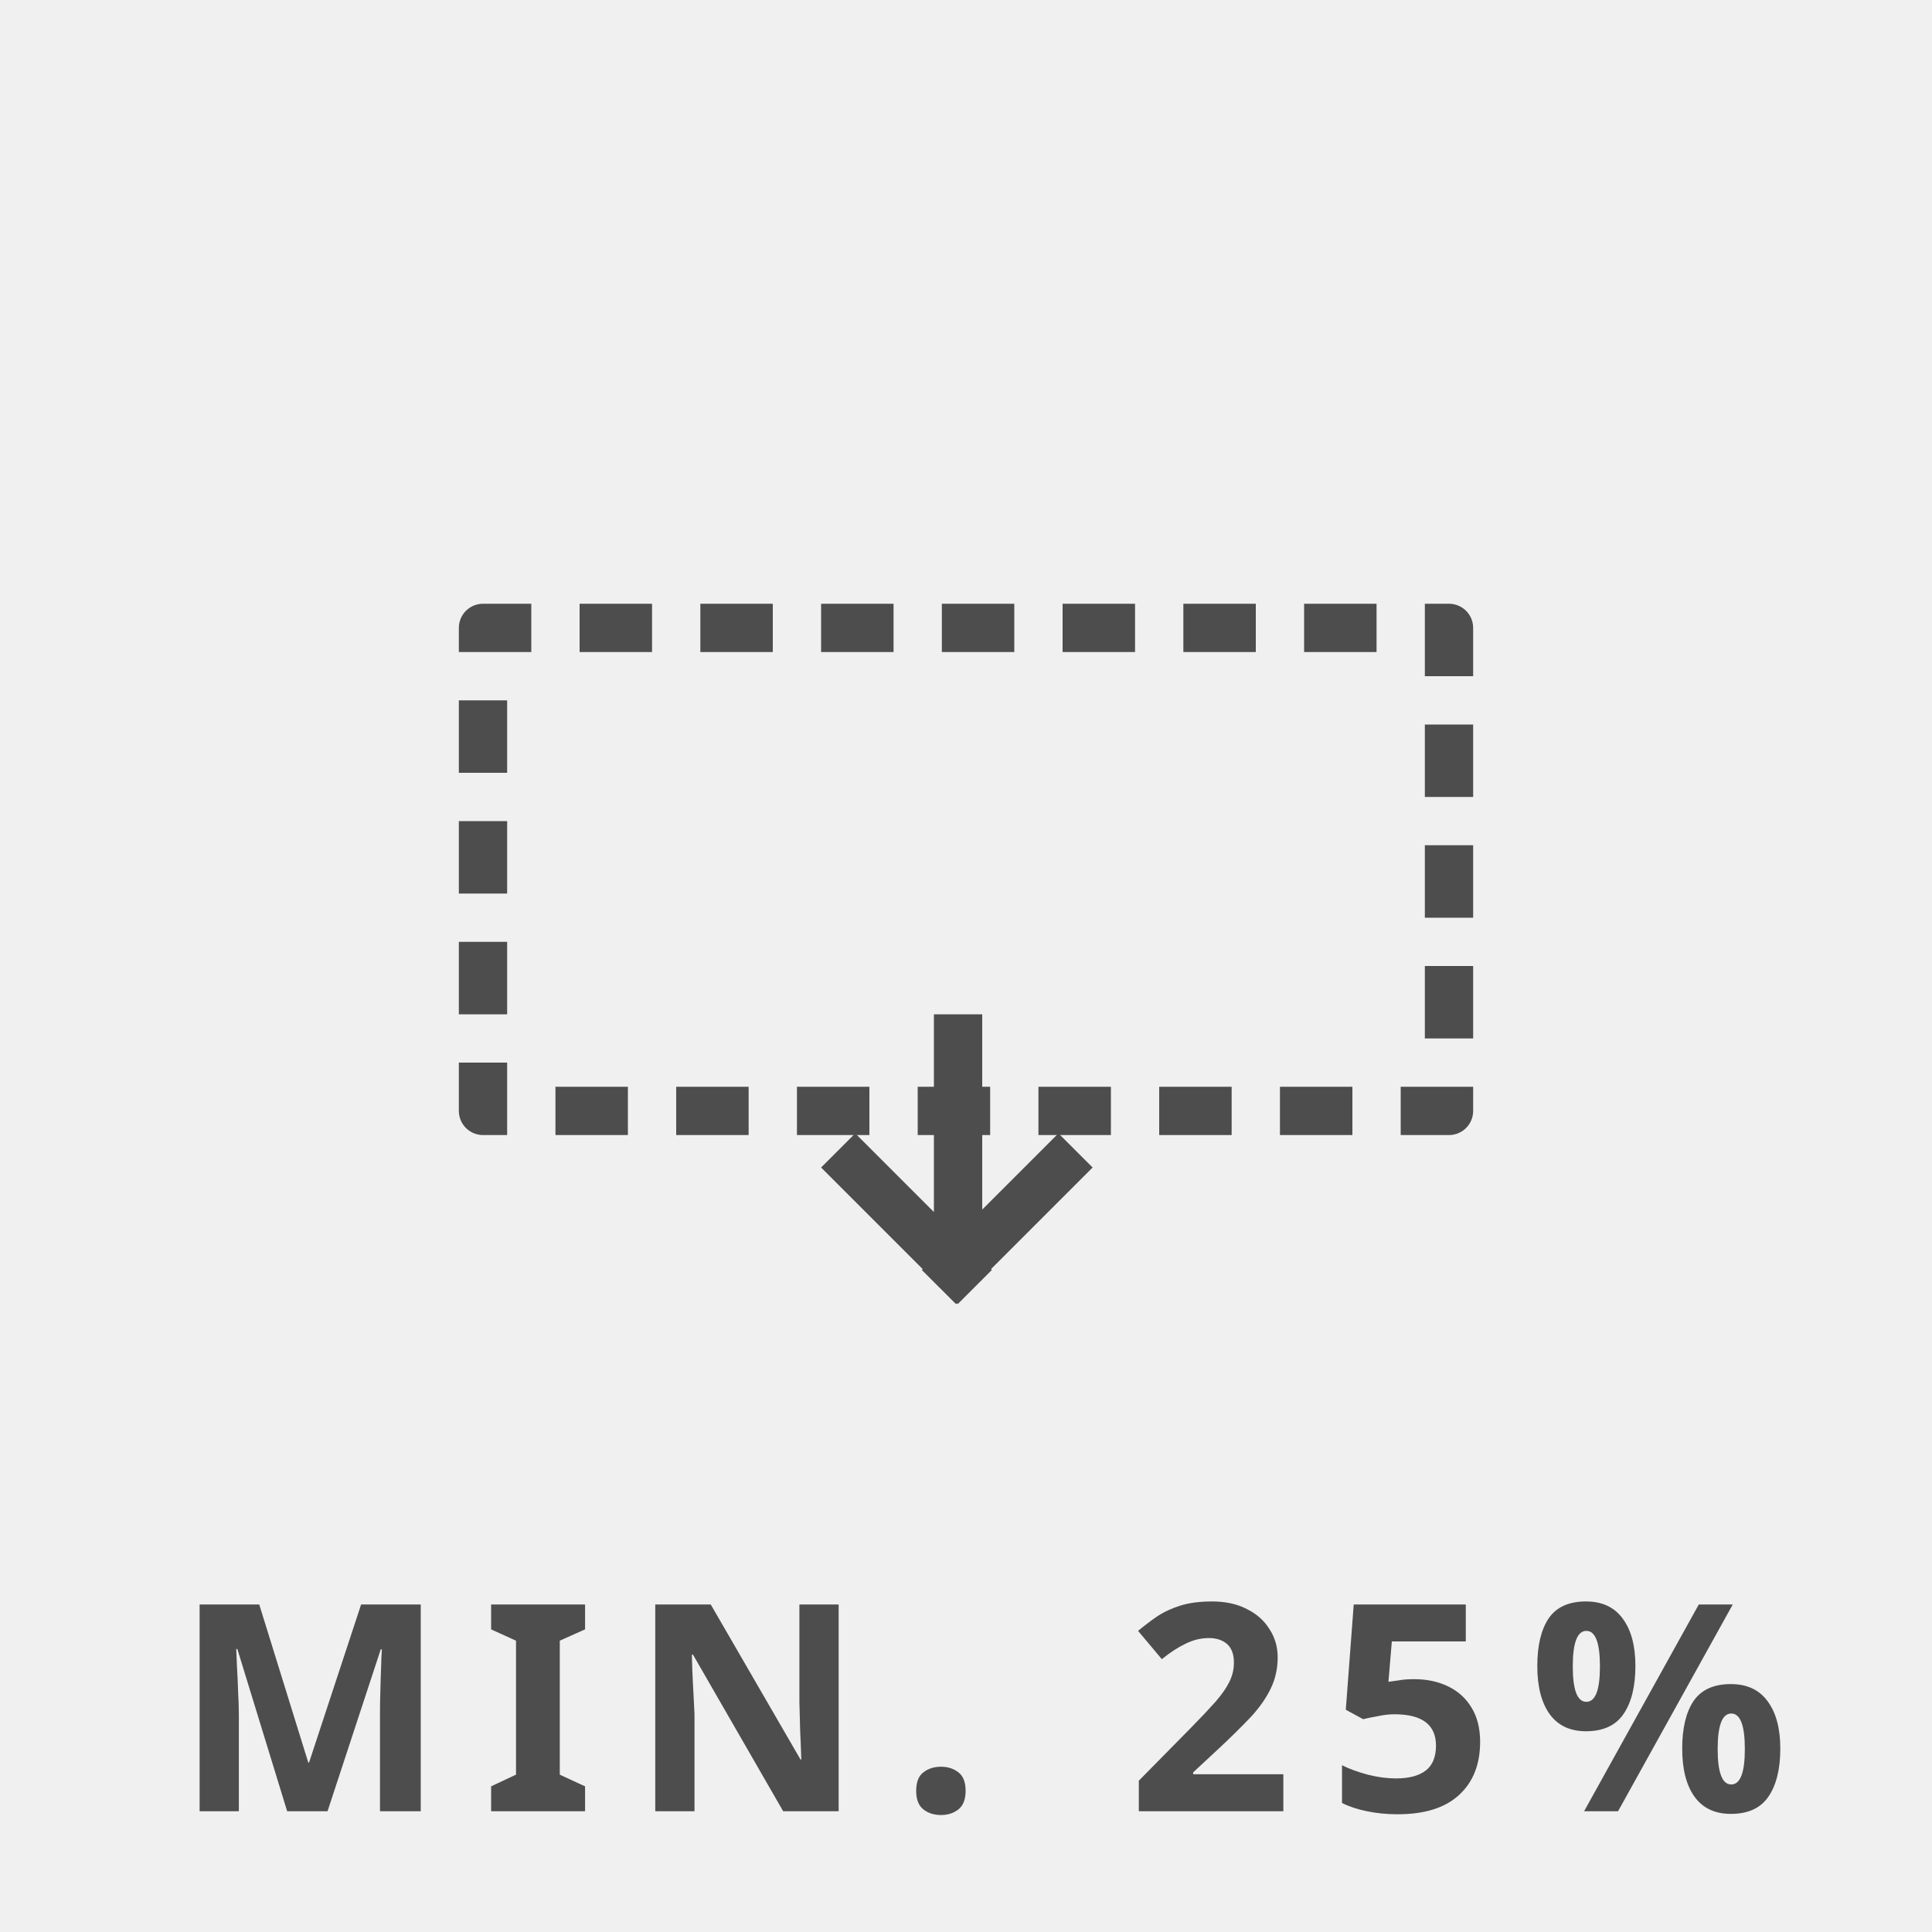
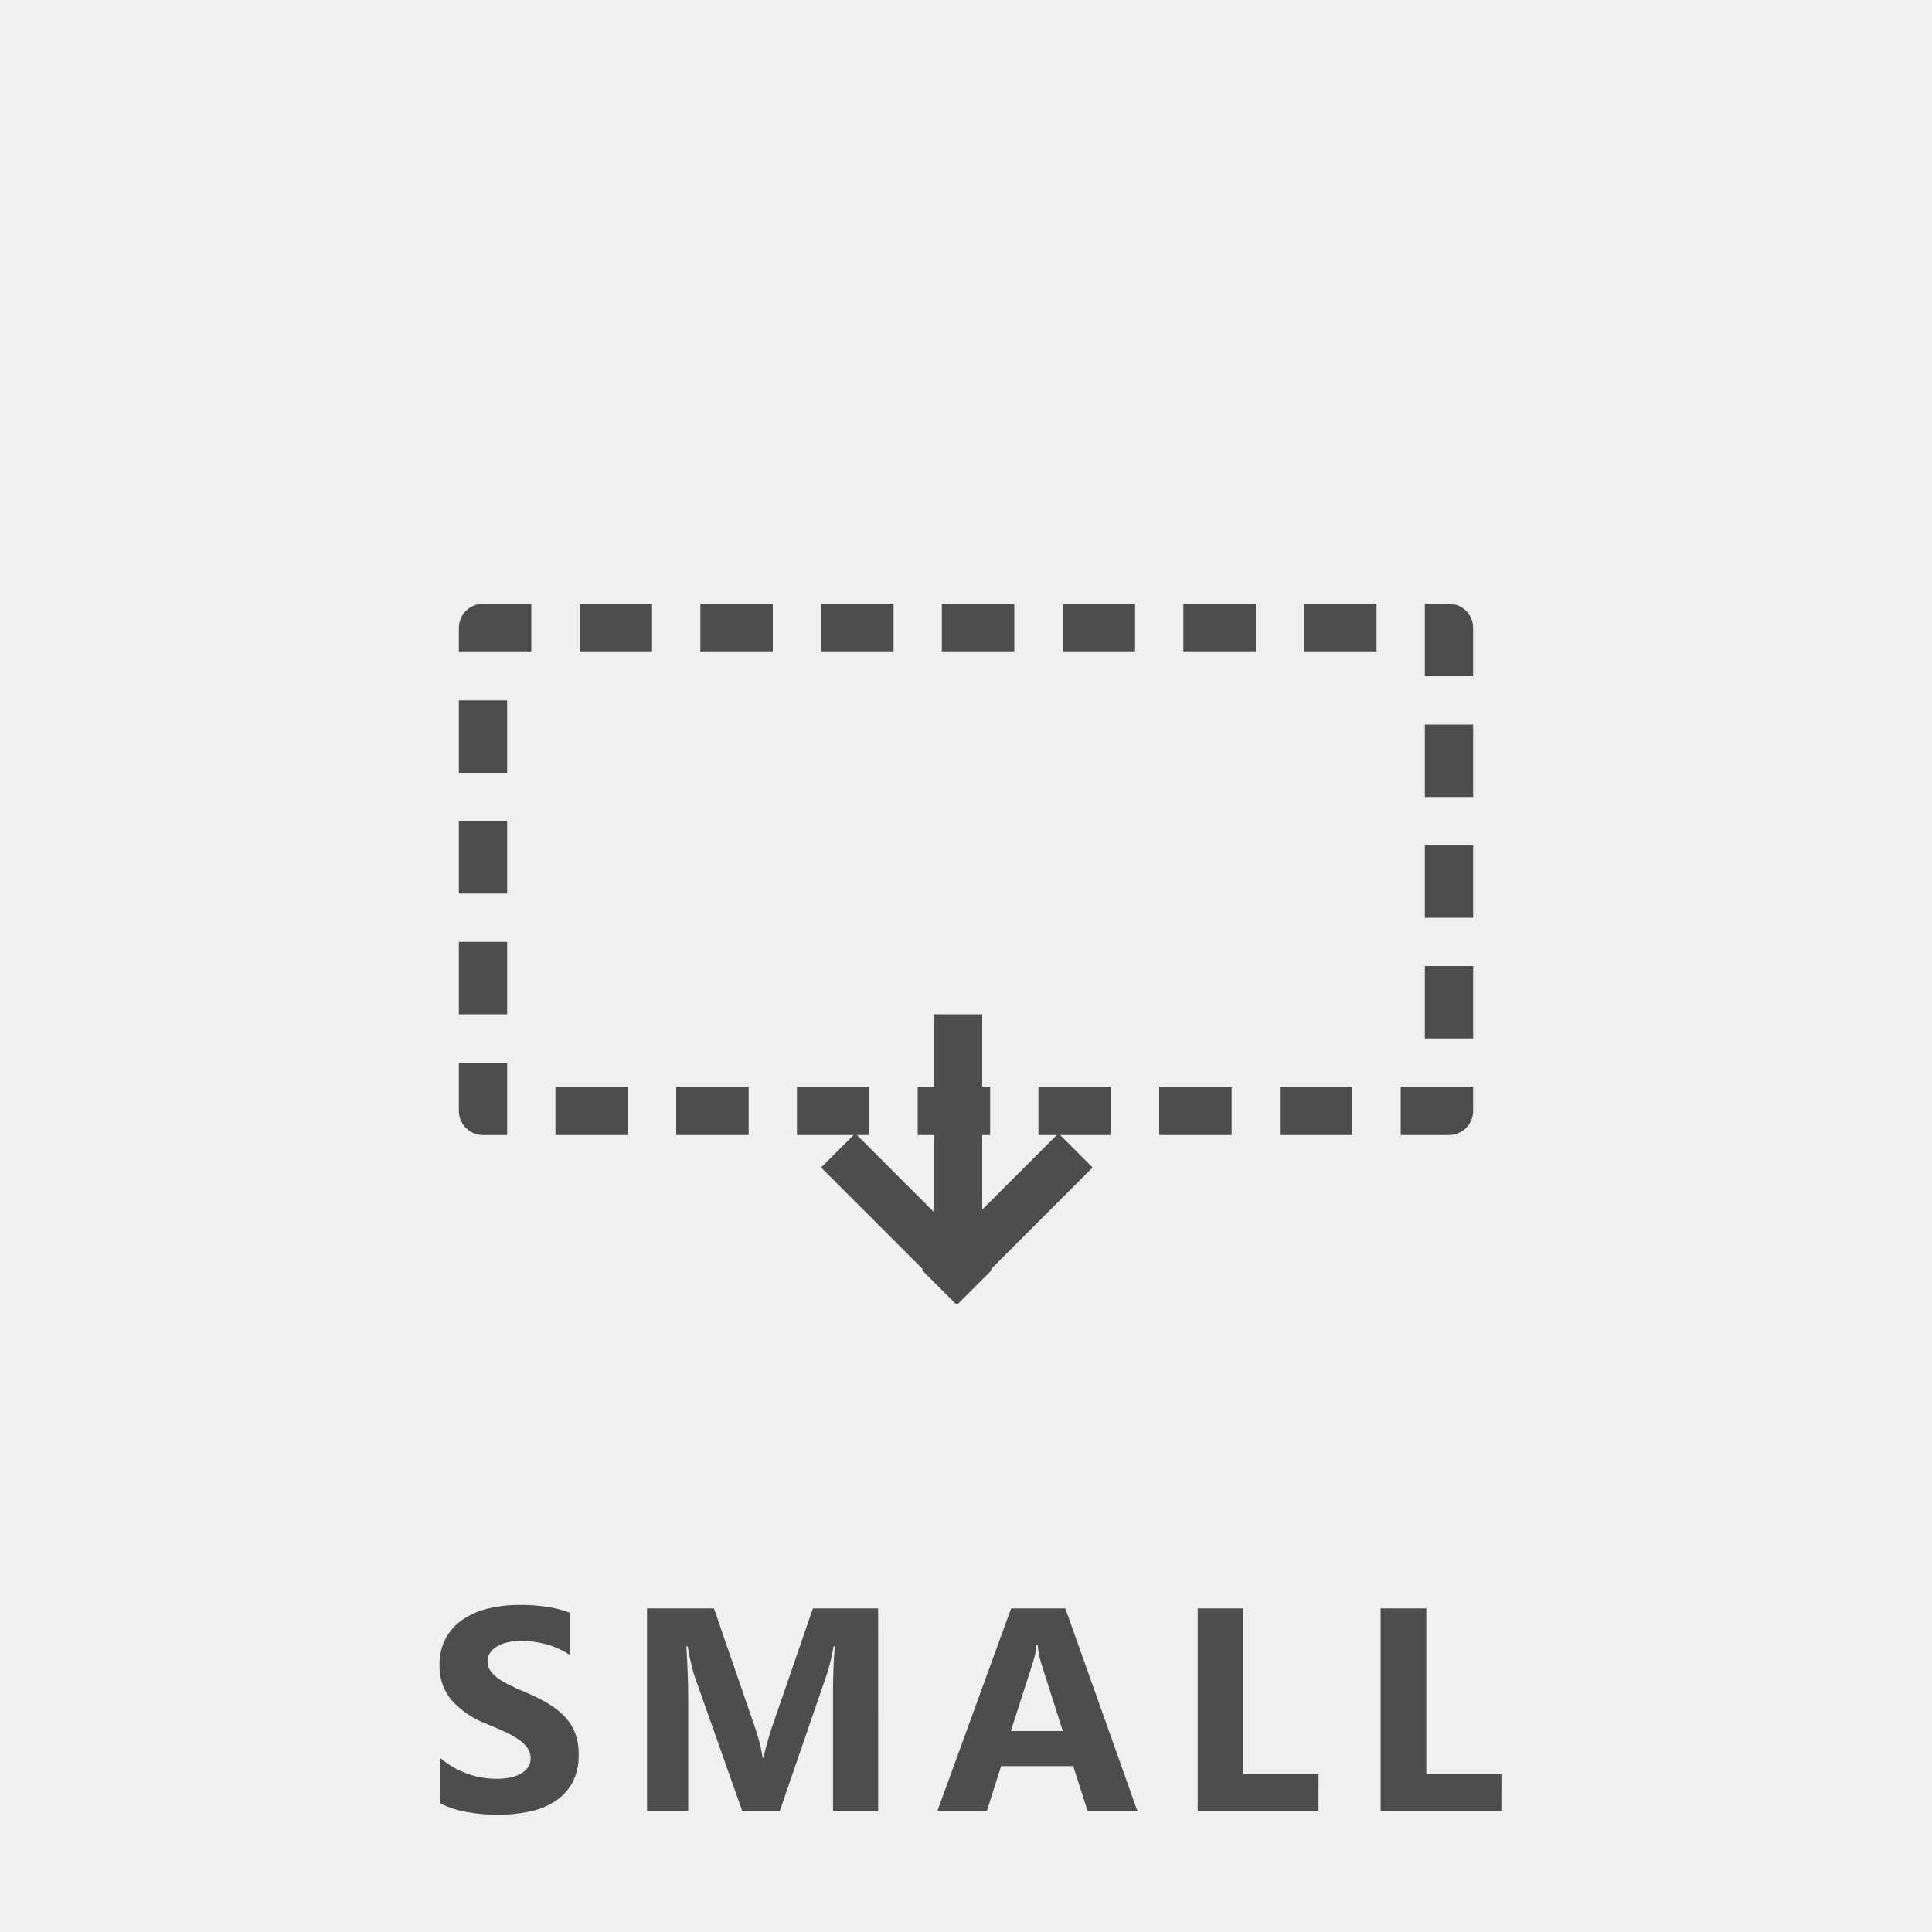
<svg xmlns="http://www.w3.org/2000/svg" width="80" height="80" viewBox="0 0 80 80">
  <g transform="translate(2.5 -1)">
    <rect width="80" height="80" transform="translate(-2.5 1)" fill="#f0f0f0" />
    <rect width="40" height="20" transform="translate(17.5 27)" fill="none" stroke="#4d4d4d" stroke-linecap="square" stroke-linejoin="round" stroke-miterlimit="10" stroke-width="2" stroke-dasharray="1 4" />
    <path d="M6.572,12V3.813L9.829,7.07l1.414-1.414L7.036,1.449l.036-.036L5.657,0,5.622.036,5.586,0l-1,1H4.571v.015l-.4.4.035.035L0,5.656,1.415,7.07,4.571,3.914V12Z" transform="translate(42.743 55) rotate(180)" fill="#4d4d4d" />
-     <text transform="translate(37.5 76)" fill="#4d4d4d" font-size="12" font-family="SegoeUI-Bold, Segoe UI" font-weight="700" letter-spacing="0.12em">
-       <tspan x="-32.811" y="0">MIN. 25%</tspan>
-     </text>
+     <path d="M-21.765-.322V-2.2a3.6,3.6,0,0,0,1.107.642,3.56,3.56,0,0,0,1.207.214,2.677,2.677,0,0,0,.624-.064,1.462,1.462,0,0,0,.445-.179.779.779,0,0,0,.267-.27.672.672,0,0,0,.088-.337.728.728,0,0,0-.141-.439,1.513,1.513,0,0,0-.384-.357,4.01,4.01,0,0,0-.577-.316q-.334-.152-.721-.311a3.678,3.678,0,0,1-1.468-1,2.187,2.187,0,0,1-.483-1.43,2.277,2.277,0,0,1,.264-1.128,2.239,2.239,0,0,1,.718-.776A3.218,3.218,0,0,1-19.767-8.4,5.4,5.4,0,0,1-18.5-8.543a7.612,7.612,0,0,1,1.163.079,4.574,4.574,0,0,1,.935.243v1.752a2.826,2.826,0,0,0-.46-.258,3.644,3.644,0,0,0-.513-.185A3.911,3.911,0,0,0-17.9-7.02a3.711,3.711,0,0,0-.5-.035,2.582,2.582,0,0,0-.586.062,1.5,1.5,0,0,0-.445.173.86.86,0,0,0-.281.267.632.632,0,0,0-.1.349.666.666,0,0,0,.111.378,1.277,1.277,0,0,0,.316.316,3.358,3.358,0,0,0,.5.293q.293.144.662.3a7.378,7.378,0,0,1,.905.448,3.218,3.218,0,0,1,.688.536,2.089,2.089,0,0,1,.439.683,2.412,2.412,0,0,1,.152.894A2.393,2.393,0,0,1-16.3-1.181a2.164,2.164,0,0,1-.724.773,3.138,3.138,0,0,1-1.063.425,6.146,6.146,0,0,1-1.28.129A7.119,7.119,0,0,1-20.684.029,3.971,3.971,0,0,1-21.765-.322ZM-3.637,0H-5.506V-5.027q0-.814.07-1.8h-.047a8.852,8.852,0,0,1-.264,1.113L-7.715,0H-9.262l-2-5.654a11,11,0,0,1-.264-1.172h-.053q.076,1.242.076,2.18V0h-1.705V-8.4h2.771l1.717,4.98a7.012,7.012,0,0,1,.3,1.2h.035a12.1,12.1,0,0,1,.334-1.213L-6.338-8.4h2.7ZM7.1,0H5.039l-.6-1.869H1.453L.861,0H-1.189L1.869-8.4H4.113ZM4.008-3.322l-.9-2.824A3.68,3.68,0,0,1,2.965-6.9H2.918a3.2,3.2,0,0,1-.146.732L1.857-3.322ZM14.594,0h-5V-8.4h1.893v6.867h3.111Zm7.575,0h-5V-8.4h1.893v6.867h3.111Z" transform="translate(37.5 76)" fill="#4d4d4d" />
  </g>
</svg>
